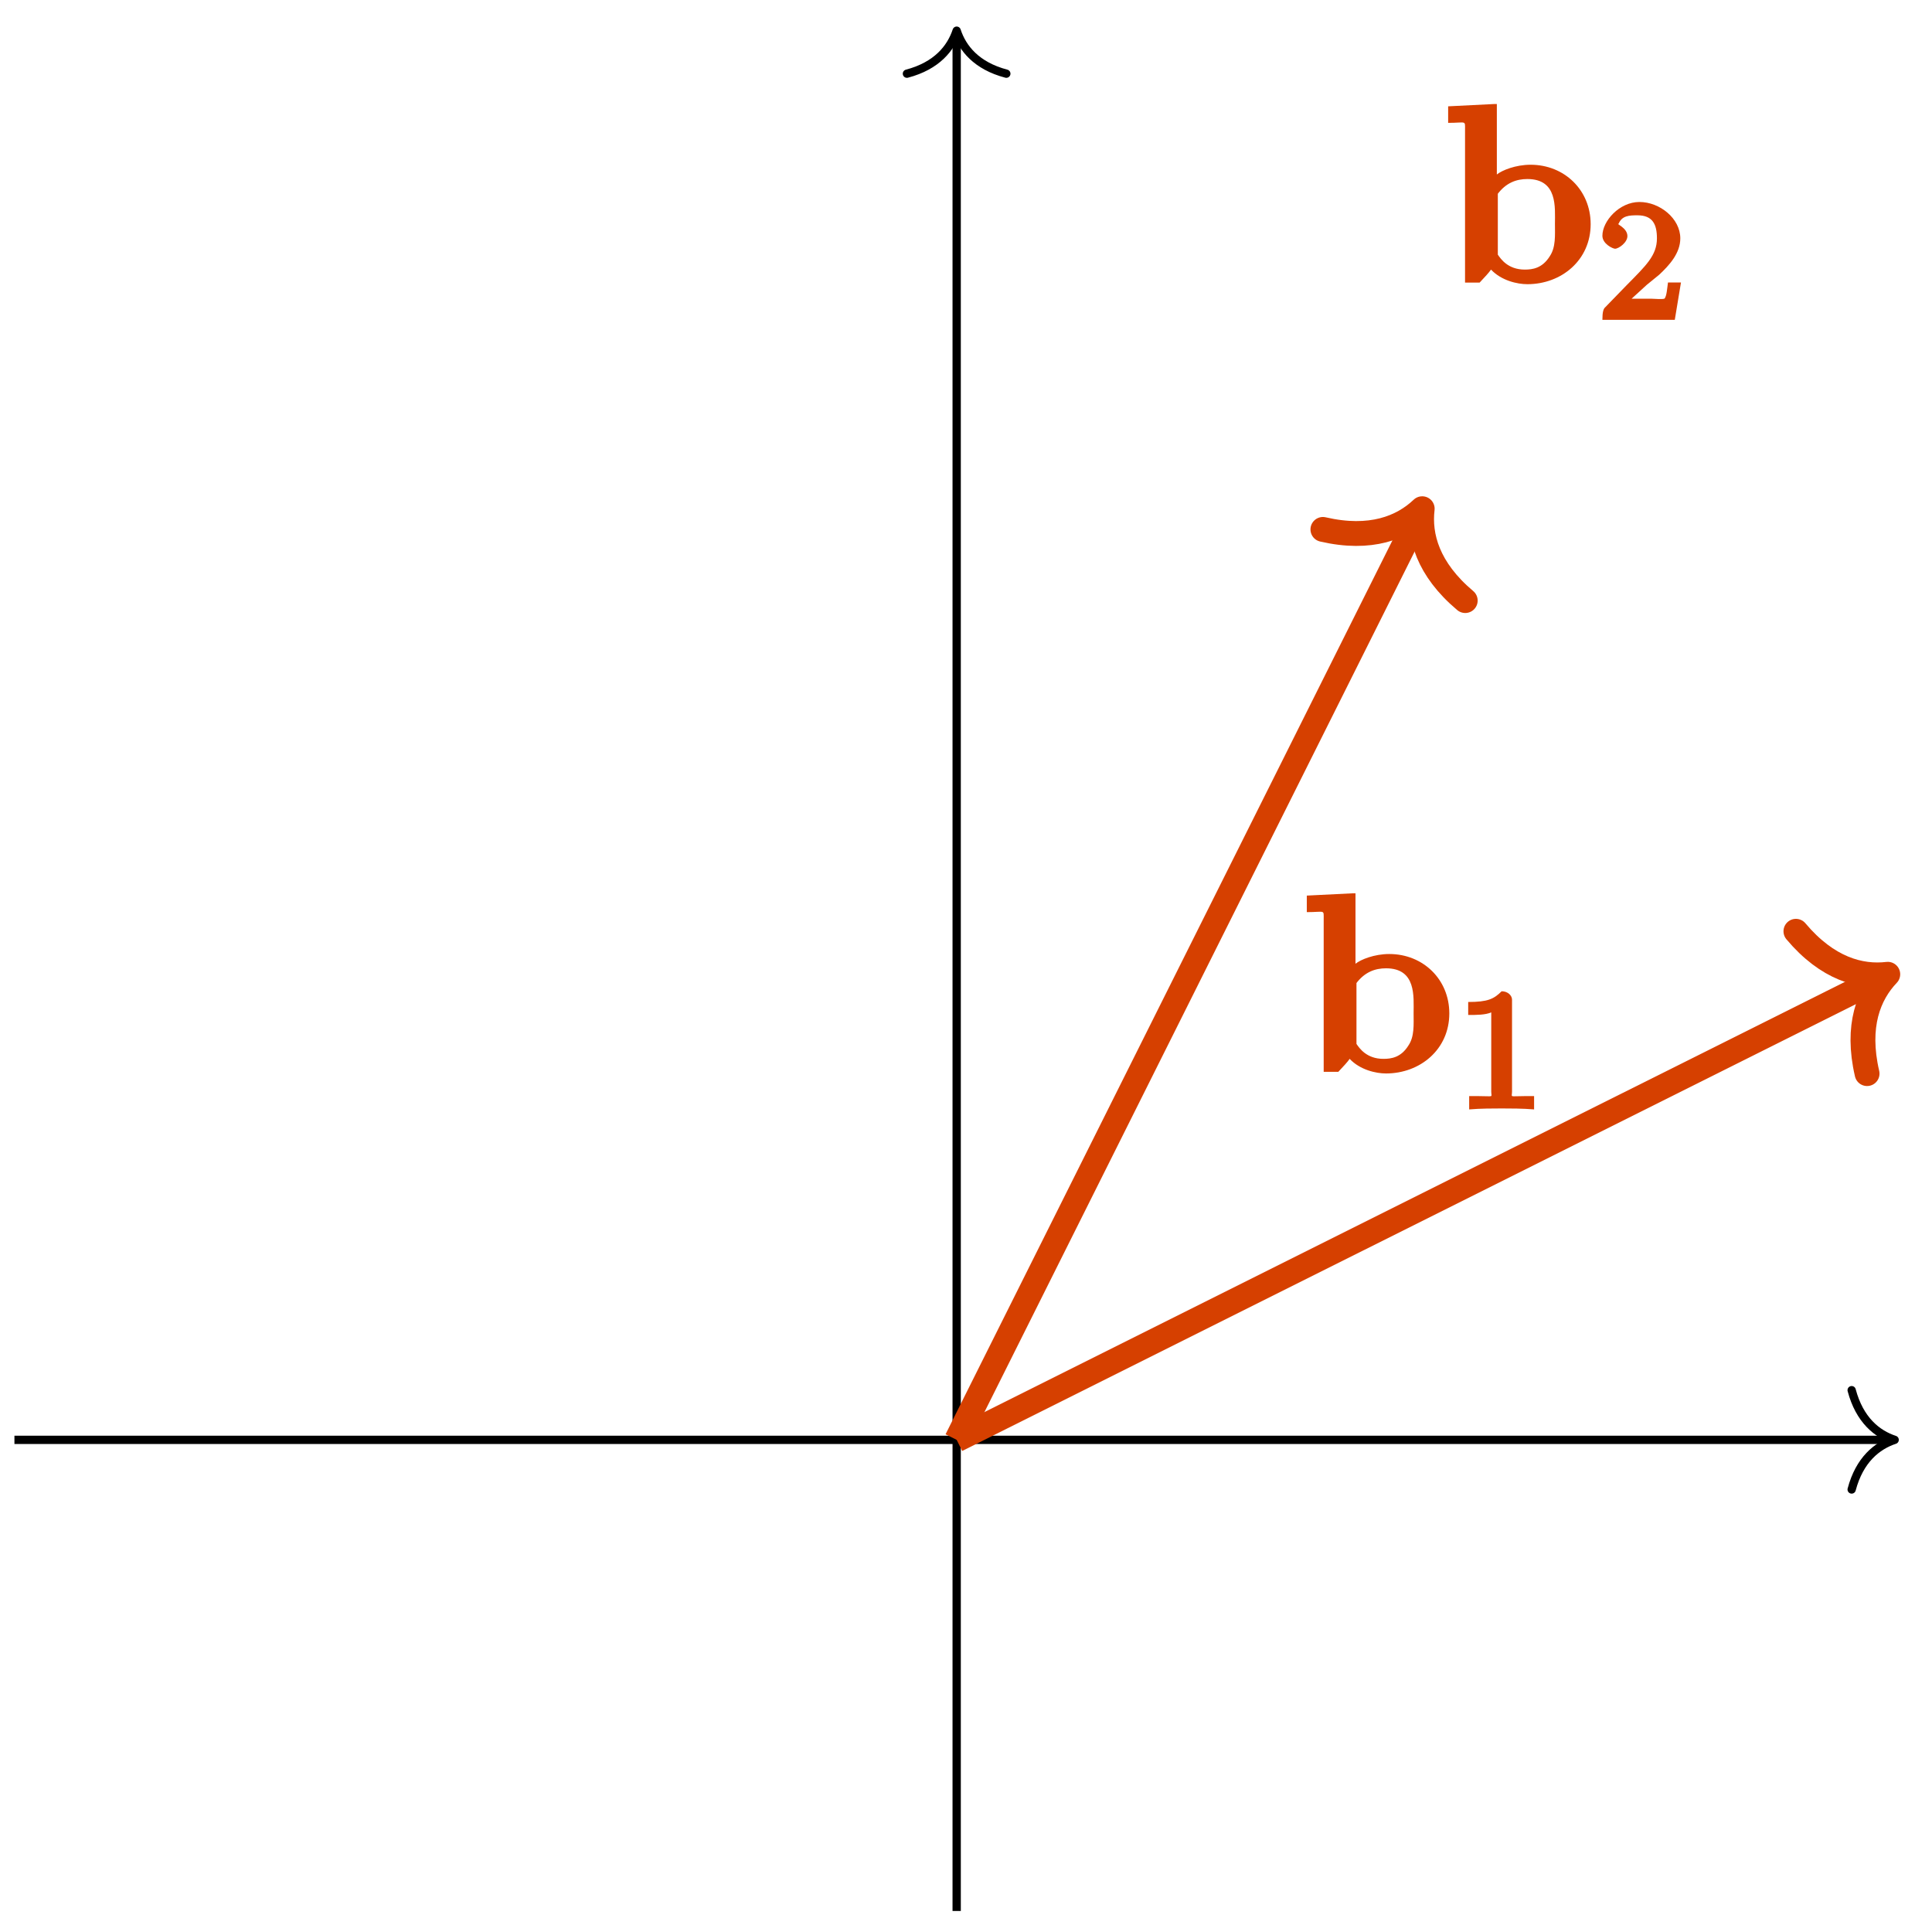
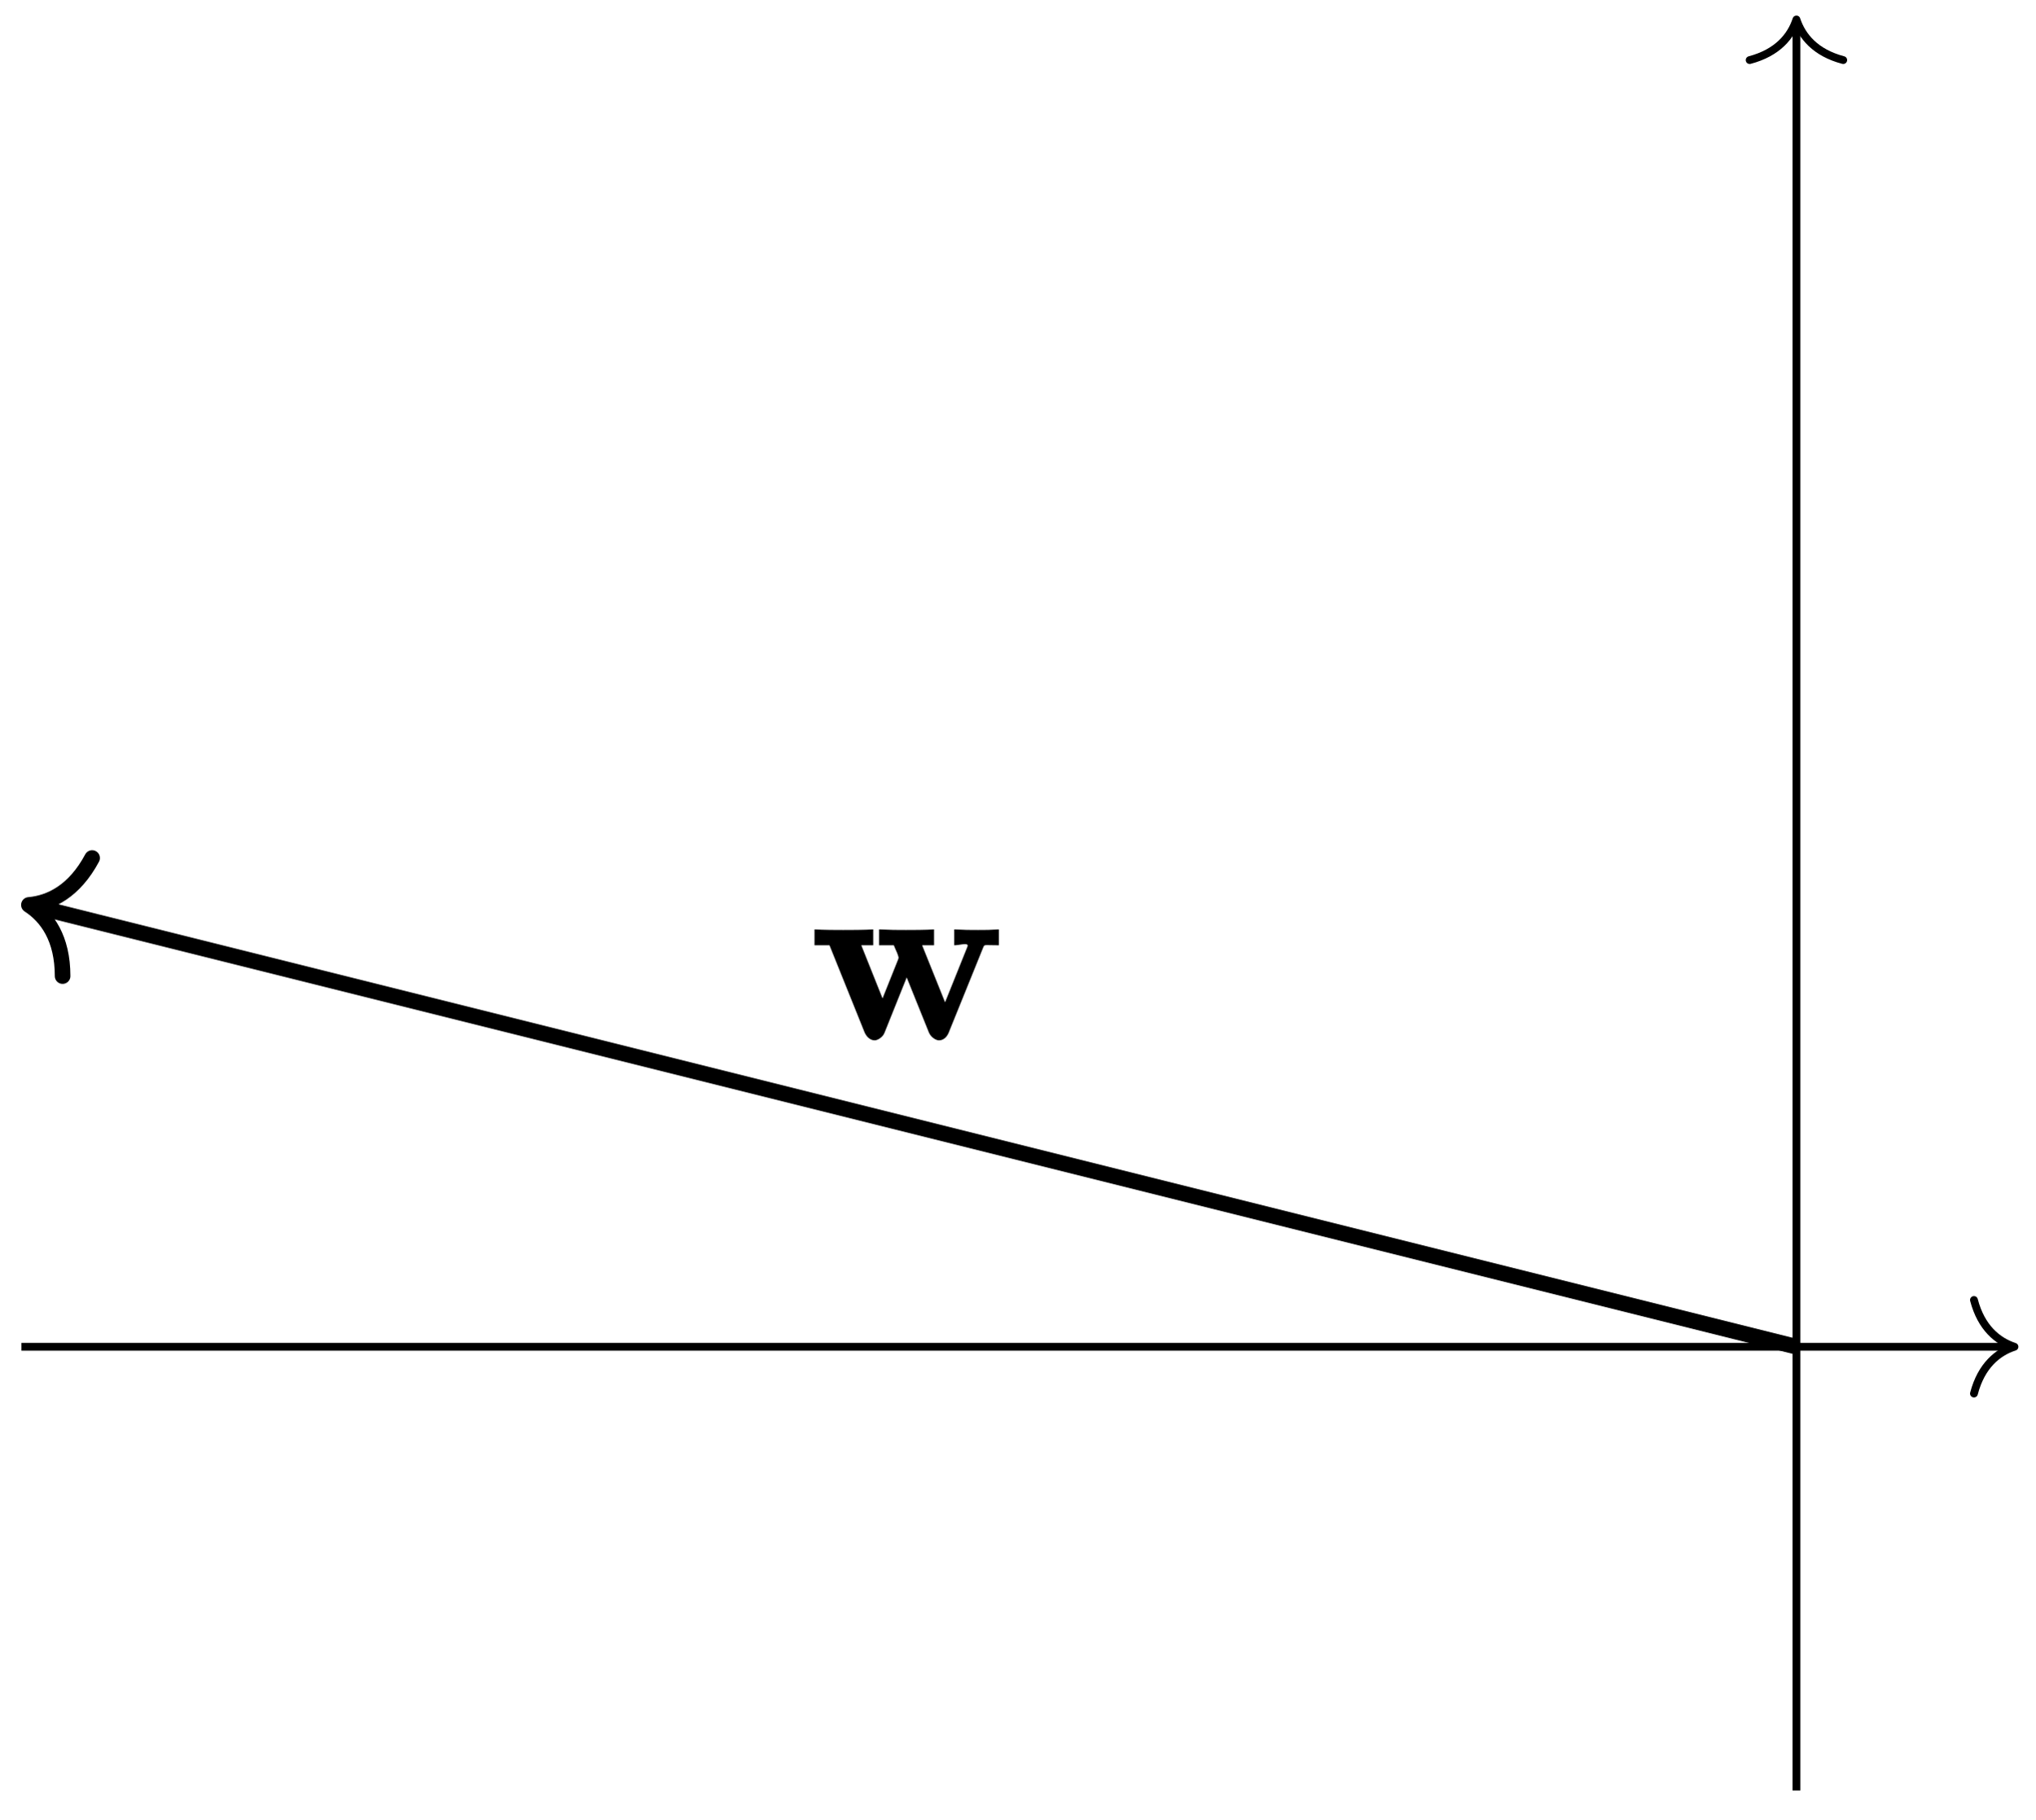
- <svg xmlns="http://www.w3.org/2000/svg" xmlns:xlink="http://www.w3.org/1999/xlink" width="93pt" height="93pt" viewBox="0 0 93 93" version="1.1">
+ <svg xmlns="http://www.w3.org/2000/svg" xmlns:xlink="http://www.w3.org/1999/xlink" width="104pt" height="93pt" viewBox="0 0 104 93" version="1.1">
  <defs>
    <g>
      <symbol overflow="visible" id="glyph0-0">
        <path style="stroke:none;" d="" />
      </symbol>
      <symbol overflow="visible" id="glyph0-1">
-         <path style="stroke:none;" d="M 2.484 -8.594 L 0.281 -8.484 L 0.281 -7.688 C 1.156 -7.688 1.094 -7.828 1.094 -7.359 L 1.094 0 L 1.797 0 C 2.047 -0.266 2.25 -0.484 2.344 -0.625 C 2.844 -0.094 3.609 0.078 4.094 0.078 C 5.734 0.078 7.141 -1.078 7.141 -2.812 C 7.141 -4.453 5.875 -5.672 4.25 -5.672 C 3.531 -5.672 2.875 -5.406 2.625 -5.203 L 2.625 -8.594 Z M 2.641 -4.234 C 3.062 -4.812 3.578 -4.984 4.094 -4.984 C 5.562 -4.984 5.422 -3.609 5.422 -2.828 C 5.422 -2.281 5.469 -1.703 5.172 -1.266 C 4.812 -0.688 4.344 -0.625 3.969 -0.625 C 3.156 -0.625 2.812 -1.141 2.672 -1.344 L 2.672 -4.297 Z M 2.641 -4.234 " />
-       </symbol>
-       <symbol overflow="visible" id="glyph1-0">
-         <path style="stroke:none;" d="" />
-       </symbol>
-       <symbol overflow="visible" id="glyph1-1">
-         <path style="stroke:none;" d="M 2.688 -5.266 C 2.688 -5.469 2.484 -5.672 2.188 -5.672 C 1.812 -5.297 1.516 -5.156 0.578 -5.156 L 0.578 -4.531 C 0.984 -4.531 1.406 -4.531 1.688 -4.656 L 1.688 -0.844 C 1.688 -0.547 1.844 -0.625 1.094 -0.625 L 0.625 -0.625 L 0.625 0.016 C 1.141 -0.031 1.828 -0.031 2.188 -0.031 C 2.547 -0.031 3.234 -0.031 3.75 0.016 L 3.75 -0.625 L 3.281 -0.625 C 2.531 -0.625 2.688 -0.547 2.688 -0.844 Z M 2.688 -5.266 " />
-       </symbol>
-       <symbol overflow="visible" id="glyph1-2">
-         <path style="stroke:none;" d="M 2.375 -1.688 C 2.5 -1.797 2.844 -2.062 2.969 -2.172 C 3.453 -2.625 3.984 -3.203 3.984 -3.922 C 3.984 -4.875 3 -5.672 2.016 -5.672 C 1.047 -5.672 0.234 -4.75 0.234 -4.047 C 0.234 -3.656 0.734 -3.422 0.844 -3.422 C 1.016 -3.422 1.438 -3.719 1.438 -4.031 C 1.438 -4.438 0.859 -4.625 1.016 -4.625 C 1.172 -5.016 1.531 -5.031 1.922 -5.031 C 2.656 -5.031 2.859 -4.594 2.859 -3.922 C 2.859 -3.094 2.328 -2.609 1.391 -1.656 L 0.375 -0.609 C 0.281 -0.531 0.234 -0.375 0.234 0 L 3.719 0 L 4.016 -1.797 L 3.391 -1.797 C 3.344 -1.453 3.328 -1.172 3.234 -1.031 C 3.188 -0.969 2.719 -1.016 2.594 -1.016 L 1.172 -1.016 L 1.297 -0.703 Z M 2.375 -1.688 " />
+         <path style="stroke:none;" d="M 8.734 -4.656 C 8.828 -4.859 8.719 -4.797 9.547 -4.797 L 9.547 -5.609 C 9.078 -5.578 8.922 -5.578 8.484 -5.578 C 8 -5.578 7.844 -5.578 7.266 -5.609 L 7.266 -4.797 C 7.516 -4.797 7.953 -4.938 7.953 -4.781 C 7.953 -4.766 7.953 -4.75 7.906 -4.641 L 6.656 -1.531 L 6.938 -1.531 L 5.625 -4.797 L 6.234 -4.797 L 6.234 -5.609 C 5.828 -5.578 5.109 -5.578 4.797 -5.578 C 4.188 -5.578 4.156 -5.578 3.422 -5.609 L 3.422 -4.797 L 4.188 -4.797 C 4.156 -4.844 4.219 -4.688 4.359 -4.375 C 4.344 -4.406 4.422 -4.219 4.422 -4.156 C 4.422 -4.141 4.391 -4.047 4.375 -4.016 L 3.469 -1.75 L 3.734 -1.75 L 2.516 -4.797 L 3.125 -4.797 L 3.125 -5.609 C 2.719 -5.578 1.906 -5.578 1.594 -5.578 C 1.203 -5.578 0.641 -5.578 0.125 -5.609 L 0.125 -4.797 L 0.891 -4.797 L 2.672 -0.375 C 2.75 -0.172 2.938 0.062 3.203 0.062 C 3.328 0.062 3.609 -0.078 3.703 -0.328 L 4.969 -3.484 L 4.703 -3.484 L 5.969 -0.344 C 6.078 -0.078 6.344 0.062 6.484 0.062 C 6.75 0.062 6.922 -0.156 7 -0.375 Z M 8.734 -4.656 " />
      </symbol>
    </g>
-     <clipPath id="clip1">
-       <path d="M 0.695 69 L 92 69 L 92 70 L 0.695 70 Z M 0.695 69 " />
-     </clipPath>
-     <clipPath id="clip2">
-       <path d="M 45 1 L 47 1 L 47 91.988 L 45 91.988 Z M 45 1 " />
-     </clipPath>
  </defs>
  <g id="surface1">
-     <g clip-path="url(#clip1)" clip-rule="nonzero">
-       <path style="fill:none;stroke-width:0.399;stroke-linecap:butt;stroke-linejoin:miter;stroke:rgb(0%,0%,0%);stroke-opacity:1;stroke-miterlimit:10;" d="M -45.354 0 L 44.955 0 " transform="matrix(1,0,0,-1,46.049,69.309)" />
-     </g>
-     <path style="fill:none;stroke-width:0.399;stroke-linecap:round;stroke-linejoin:round;stroke:rgb(0%,0%,0%);stroke-opacity:1;stroke-miterlimit:10;" d="M -2.072 2.391 C -1.693 0.957 -0.849 0.278 -0.002 0 C -0.849 -0.281 -1.693 -0.957 -2.072 -2.39 " transform="matrix(1,0,0,-1,91.20479,69.309)" />
-     <g clip-path="url(#clip2)" clip-rule="nonzero">
-       <path style="fill:none;stroke-width:0.399;stroke-linecap:butt;stroke-linejoin:miter;stroke:rgb(0%,0%,0%);stroke-opacity:1;stroke-miterlimit:10;" d="M 0.002 -22.679 L 0.002 67.633 " transform="matrix(1,0,0,-1,46.049,69.309)" />
-     </g>
-     <path style="fill:none;stroke-width:0.399;stroke-linecap:round;stroke-linejoin:round;stroke:rgb(0%,0%,0%);stroke-opacity:1;stroke-miterlimit:10;" d="M -2.071 2.393 C -1.692 0.955 -0.849 0.279 -0.001 -0.002 C -0.849 -0.279 -1.692 -0.955 -2.071 -2.392 " transform="matrix(0,-1,-1,0,46.049,1.47567)" />
-     <path style="fill:none;stroke-width:1.196;stroke-linecap:butt;stroke-linejoin:miter;stroke:rgb(83.899%,25.099%,0%);stroke-opacity:1;stroke-miterlimit:10;" d="M 0.002 0 L 44.287 22.141 " transform="matrix(1,0,0,-1,46.049,69.309)" />
-     <path style="fill:none;stroke-width:1.196;stroke-linecap:round;stroke-linejoin:round;stroke:rgb(83.899%,25.099%,0%);stroke-opacity:1;stroke-miterlimit:10;" d="M -3.028 3.829 C -2.477 1.532 -1.242 0.447 0.002 -0 C -1.244 -0.448 -2.476 -1.531 -3.028 -3.832 " transform="matrix(0.89436,-0.44717,-0.44717,-0.89436,90.86943,46.89878)" />
-     <g style="fill:rgb(83.899%,25.099%,0%);fill-opacity:1;">
-       <use xlink:href="#glyph0-1" x="62.624" y="51.595" />
-     </g>
-     <g style="fill:rgb(83.899%,25.099%,0%);fill-opacity:1;">
-       <use xlink:href="#glyph1-1" x="70.096" y="53.388" />
-     </g>
-     <path style="fill:none;stroke-width:1.196;stroke-linecap:butt;stroke-linejoin:miter;stroke:rgb(83.899%,25.099%,0%);stroke-opacity:1;stroke-miterlimit:10;" d="M 0.002 0 L 22.142 44.286 " transform="matrix(1,0,0,-1,46.049,69.309)" />
-     <path style="fill:none;stroke-width:1.196;stroke-linecap:round;stroke-linejoin:round;stroke:rgb(83.899%,25.099%,0%);stroke-opacity:1;stroke-miterlimit:10;" d="M -3.028 3.83 C -2.475 1.534 -1.241 0.448 0.001 -0.001 C -1.243 -0.449 -2.475 -1.532 -3.028 -3.831 " transform="matrix(0.44717,-0.89436,-0.89436,-0.44717,68.45922,24.48857)" />
-     <g style="fill:rgb(83.899%,25.099%,0%);fill-opacity:1;">
-       <use xlink:href="#glyph0-1" x="69.428" y="13.602" />
-     </g>
-     <g style="fill:rgb(83.899%,25.099%,0%);fill-opacity:1;">
-       <use xlink:href="#glyph1-2" x="76.9" y="15.395" />
+     <path style="fill:none;stroke-width:0.399;stroke-linecap:butt;stroke-linejoin:miter;stroke:rgb(0%,0%,0%);stroke-opacity:1;stroke-miterlimit:10;" d="M -90.708 -0.001 L 10.94 -0.001 " transform="matrix(1,0,0,-1,91.802,68.831)" />
+     <path style="fill:none;stroke-width:0.399;stroke-linecap:round;stroke-linejoin:round;stroke:rgb(0%,0%,0%);stroke-opacity:1;stroke-miterlimit:10;" d="M -2.07 2.39 C -1.695 0.956 -0.852 0.28 -0 -0.001 C -0.852 -0.278 -1.695 -0.958 -2.07 -2.392 " transform="matrix(1,0,0,-1,102.9415,68.831)" />
+     <path style="fill:none;stroke-width:0.399;stroke-linecap:butt;stroke-linejoin:miter;stroke:rgb(0%,0%,0%);stroke-opacity:1;stroke-miterlimit:10;" d="M -0.001 -22.677 L -0.001 67.636 " transform="matrix(1,0,0,-1,91.802,68.831)" />
+     <path style="fill:none;stroke-width:0.399;stroke-linecap:round;stroke-linejoin:round;stroke:rgb(0%,0%,0%);stroke-opacity:1;stroke-miterlimit:10;" d="M -2.073 2.392 C -1.694 0.958 -0.85 0.279 0.002 0.001 C -0.85 -0.28 -1.694 -0.956 -2.073 -2.389 " transform="matrix(0,-1,-1,0,91.802,0.99767)" />
+     <path style="fill:none;stroke-width:0.797;stroke-linecap:butt;stroke-linejoin:miter;stroke:rgb(0%,0%,0%);stroke-opacity:1;stroke-miterlimit:10;" d="M -0.001 -0.001 L -89.939 22.483 " transform="matrix(1,0,0,-1,91.802,68.831)" />
+     <path style="fill:none;stroke-width:0.797;stroke-linecap:round;stroke-linejoin:round;stroke:rgb(0%,0%,0%);stroke-opacity:1;stroke-miterlimit:10;" d="M -2.551 3.111 C -2.084 1.242 -1.047 0.362 0.002 0 C -1.047 -0.362 -2.082 -1.245 -2.551 -3.11 " transform="matrix(-0.97014,-0.24251,-0.24251,0.97014,1.47848,46.25013)" />
+     <g style="fill:rgb(0%,0%,0%);fill-opacity:1;">
+       <use xlink:href="#glyph0-1" x="41.497" y="53.109" />
    </g>
  </g>
</svg>
